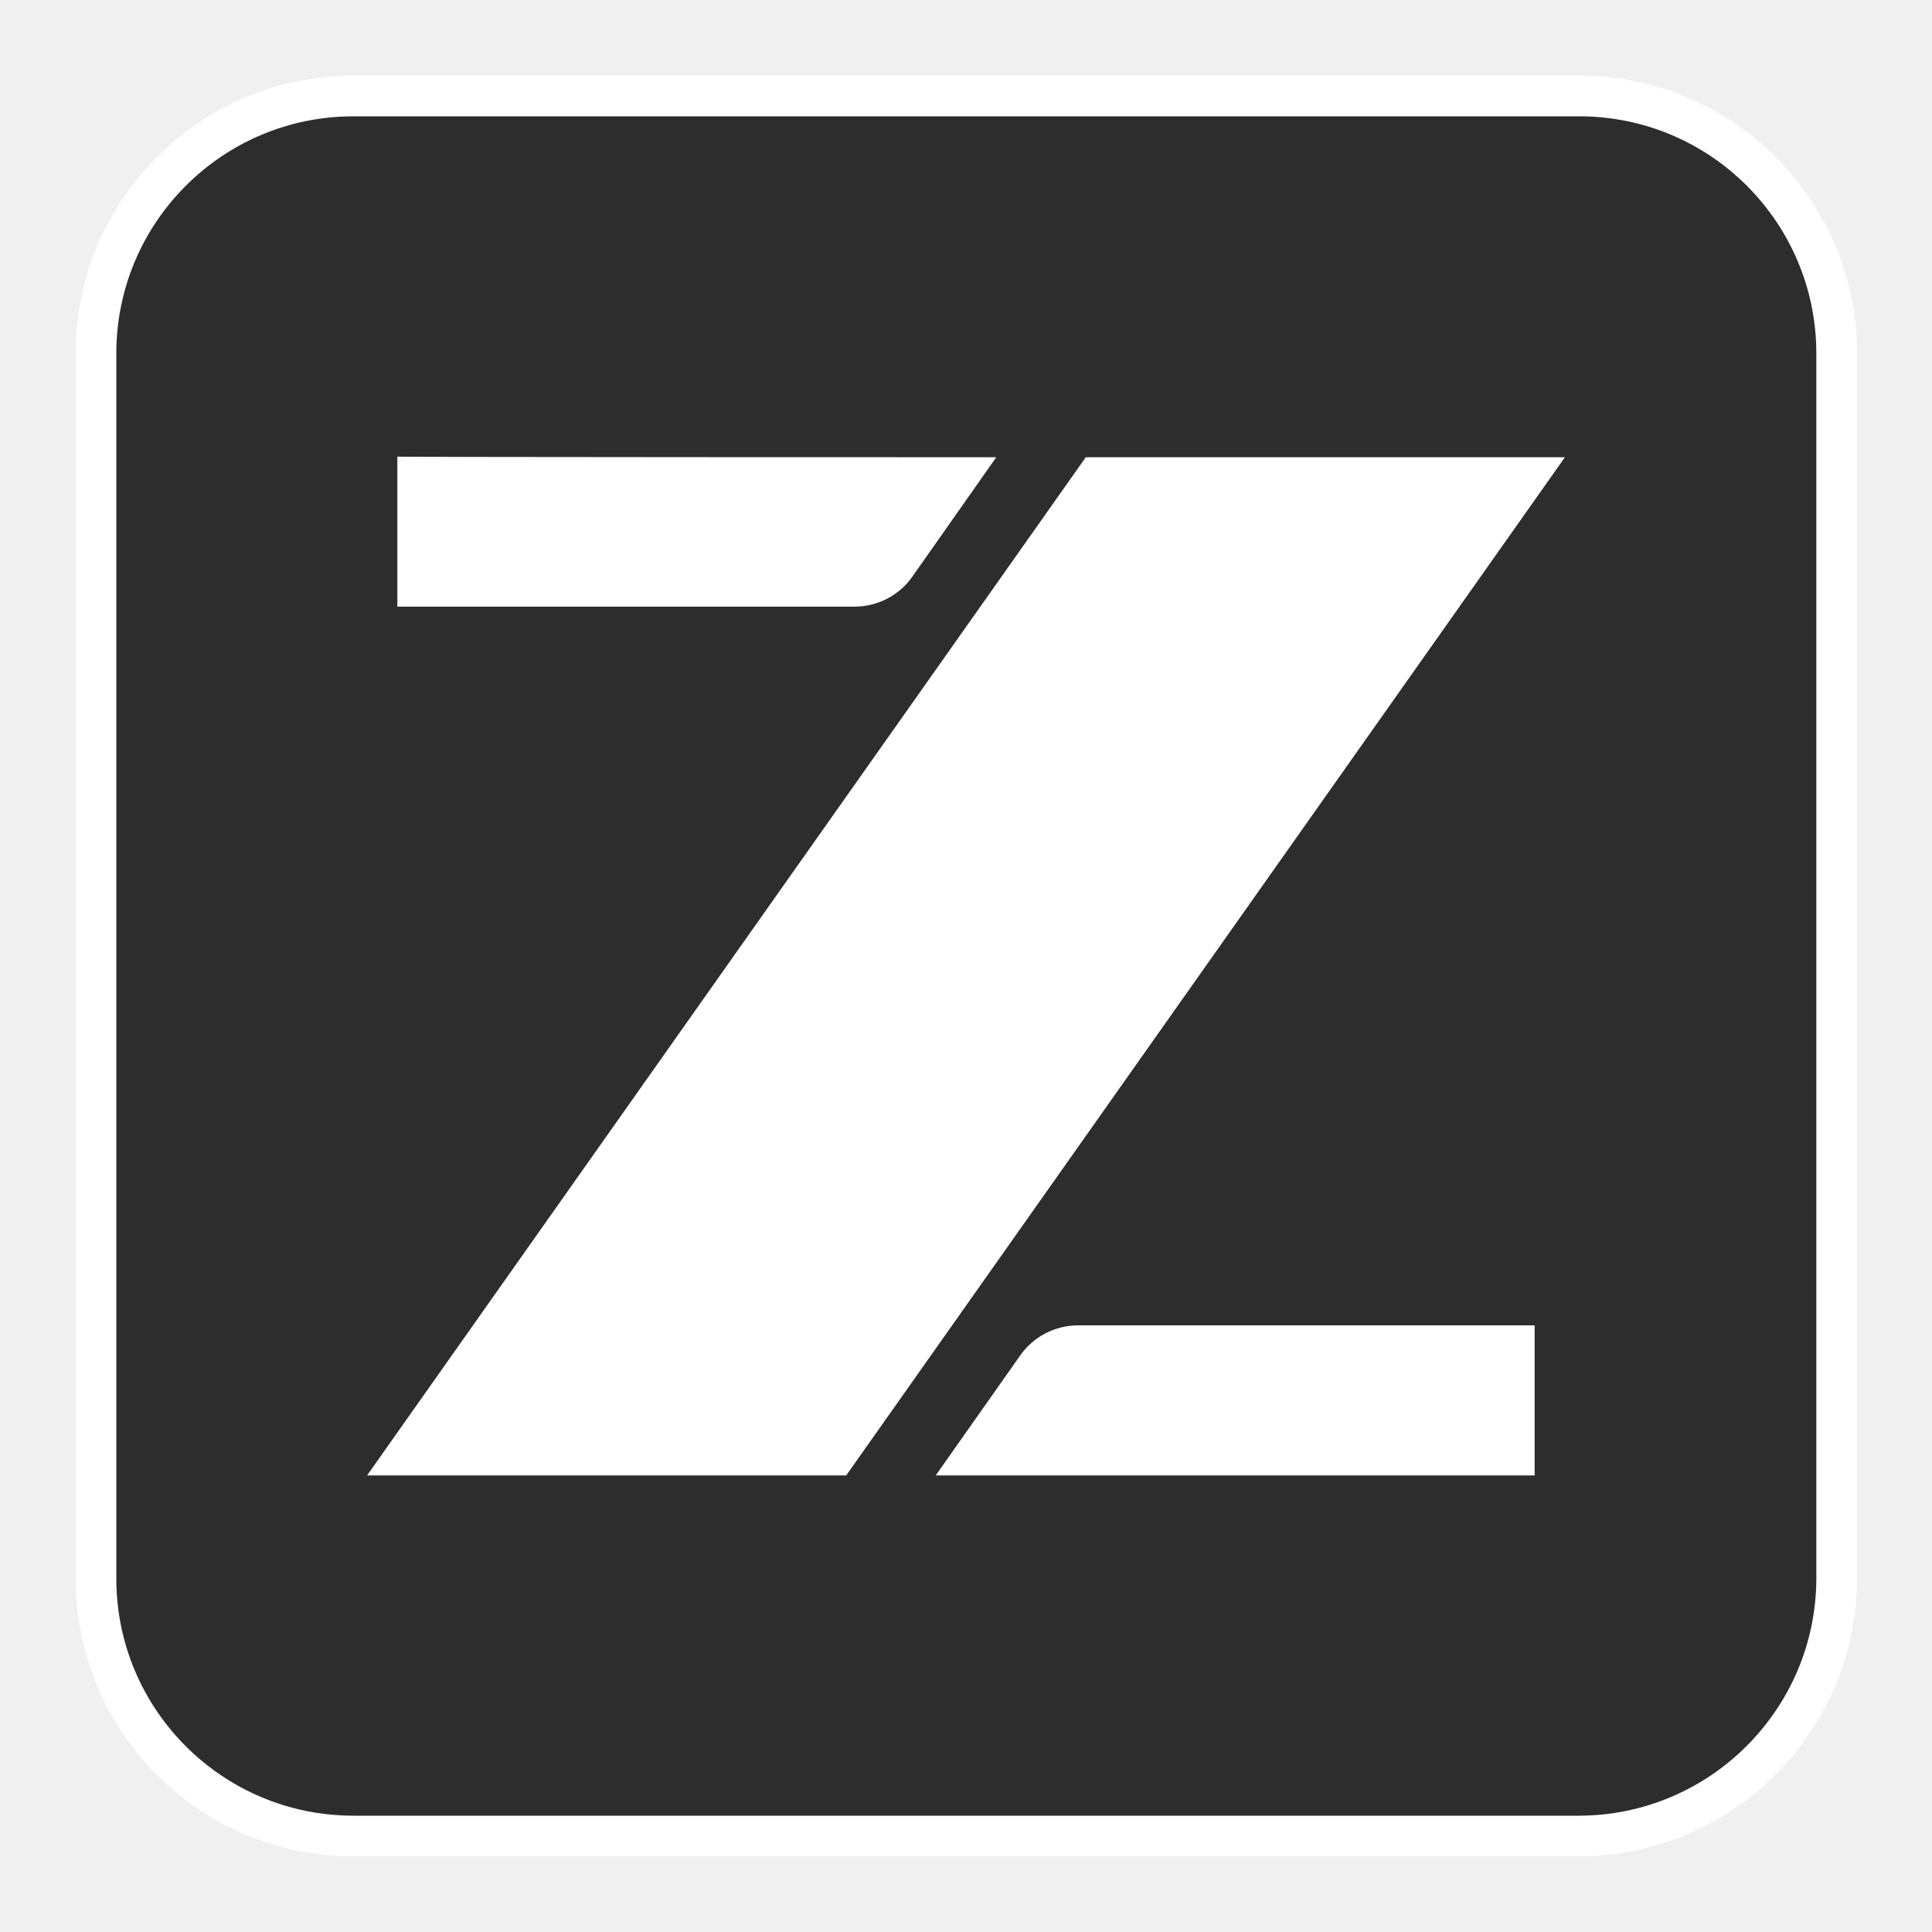
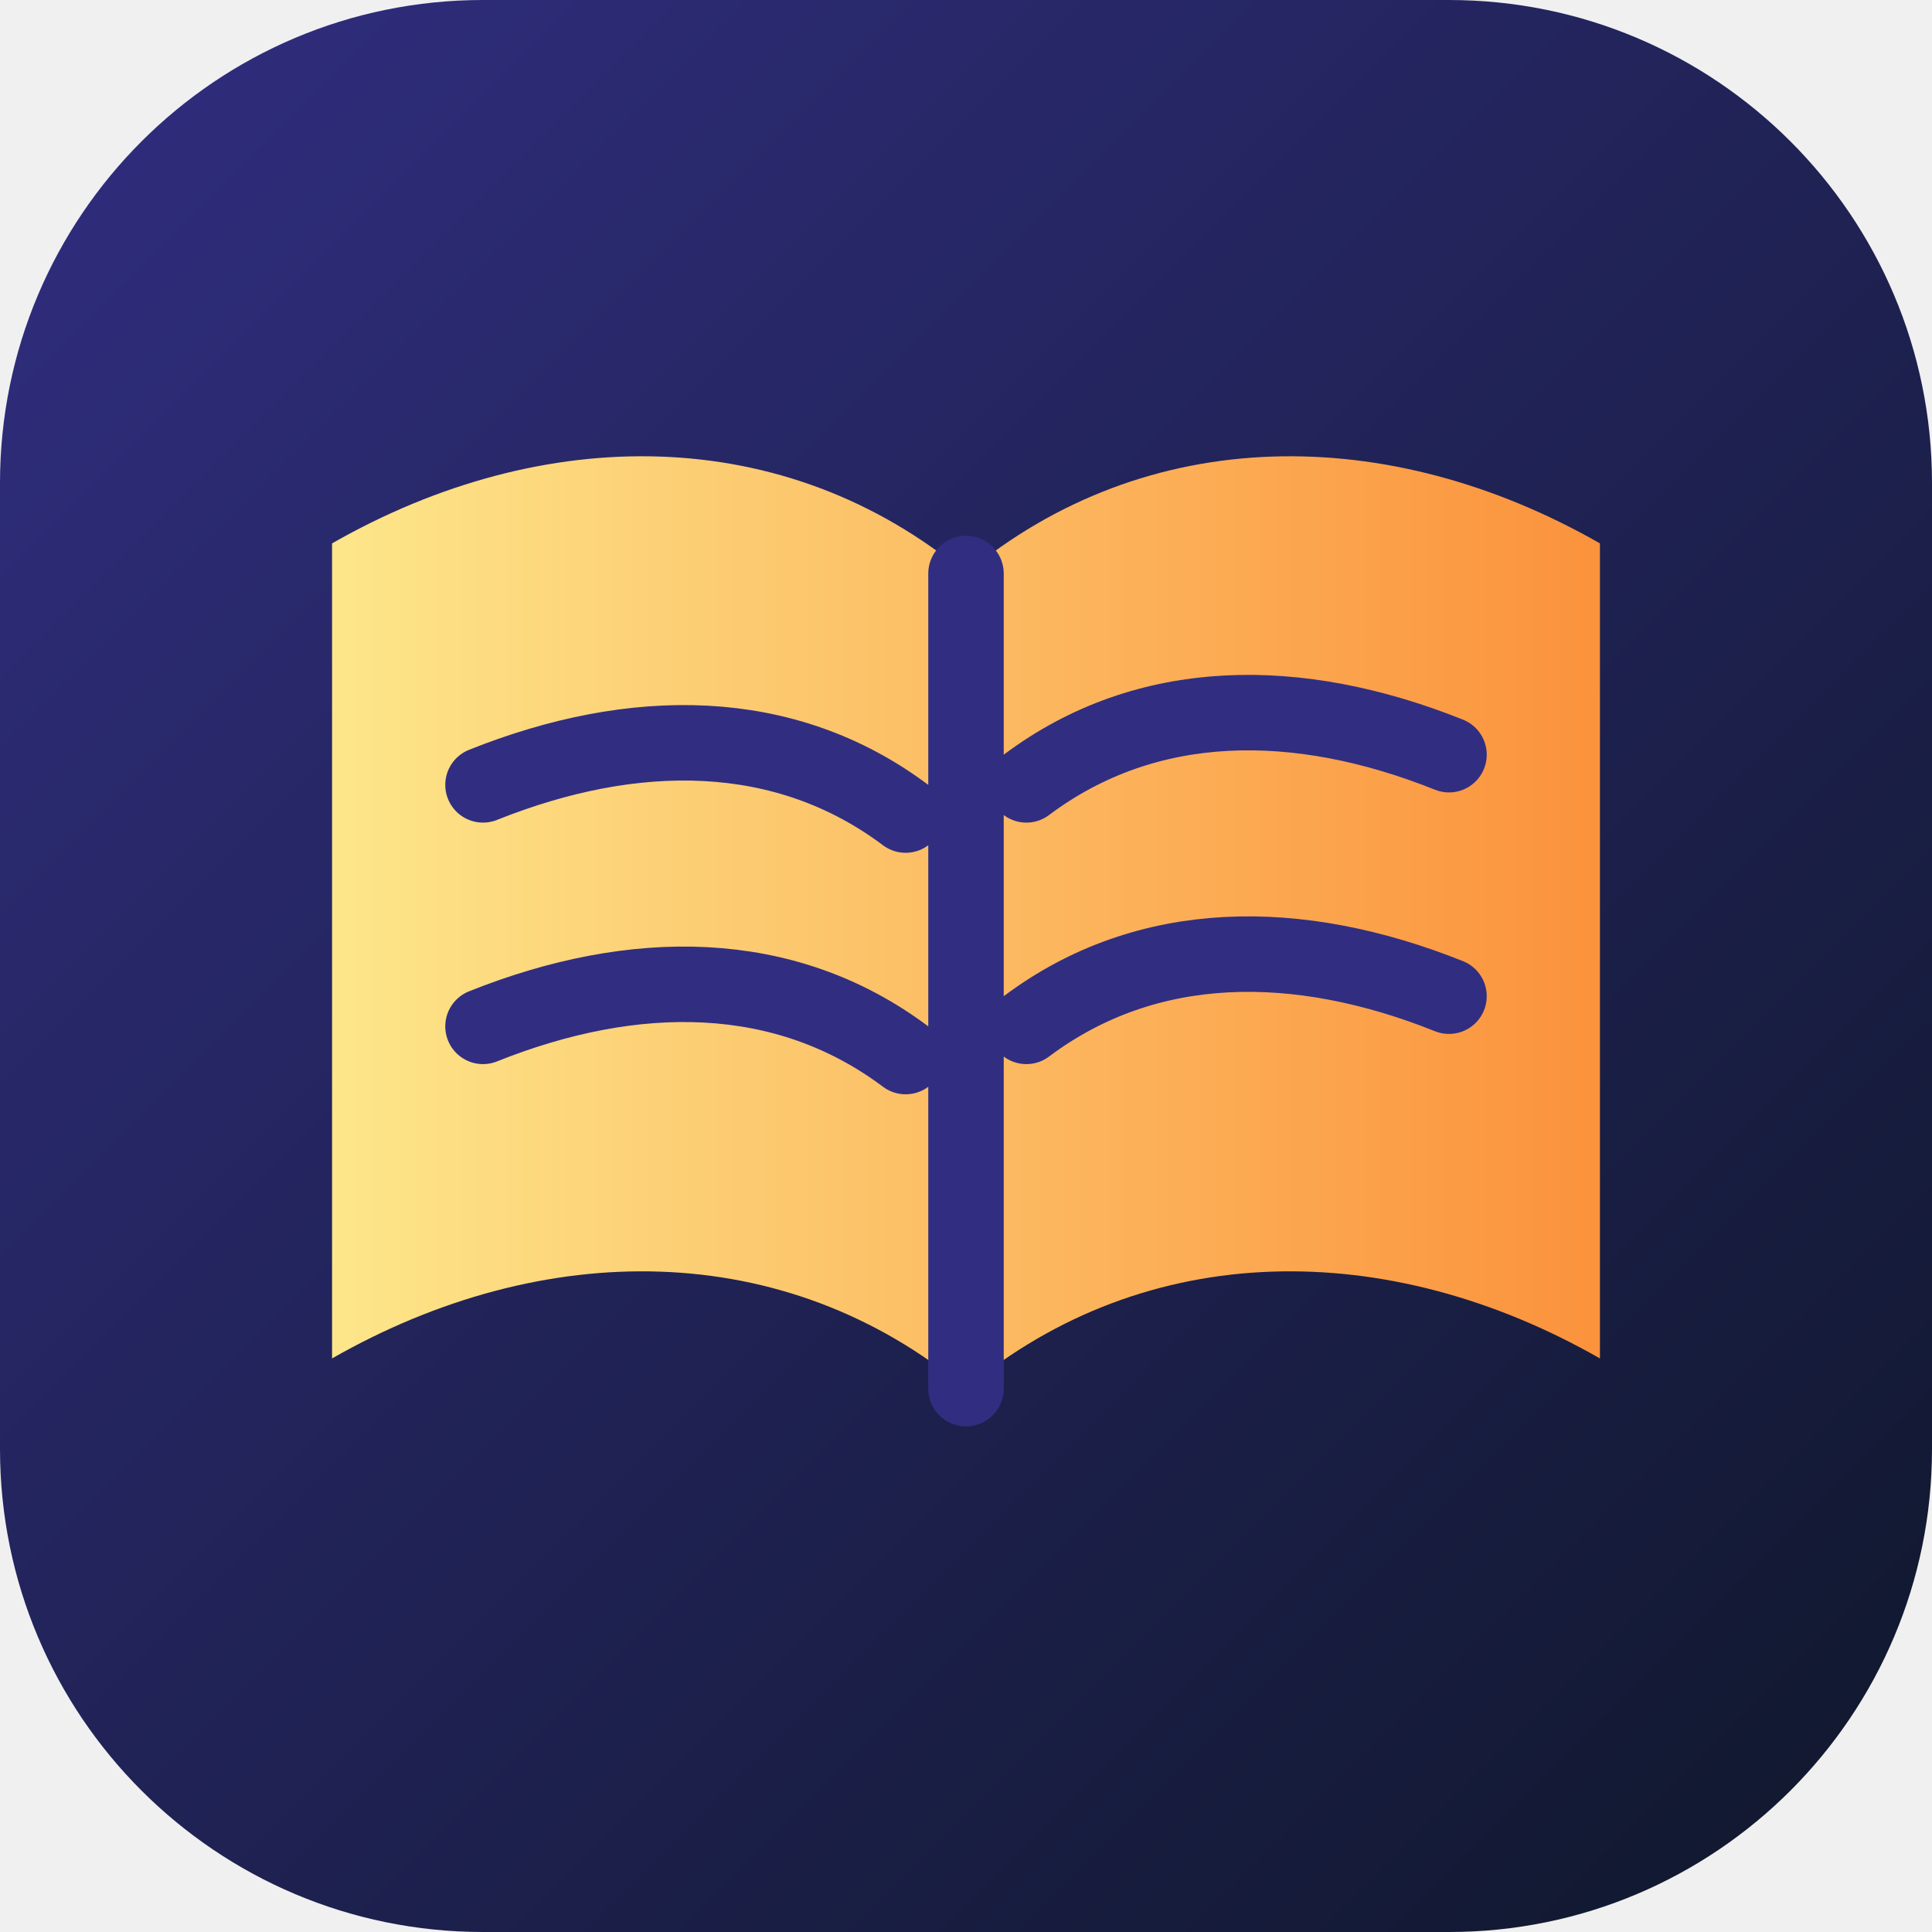
- <svg xmlns="http://www.w3.org/2000/svg" version="1.1" x="0px" y="0px" viewBox="0 0 30 30" style="enable-background:new 0 0 30 30;" xml:space="preserve">
+ <svg xmlns="http://www.w3.org/2000/svg" viewBox="0 0 64 64" role="img" aria-labelledby="title desc">
  <defs>
-     <style type="text/css">
-     .st194{fill:#2D2D2D;stroke:#FFFFFF;stroke-width:0.632;stroke-miterlimit:10;}
-     .st23{fill:#FFFFFF;}
- 
-     .z-breathe {
-       animation: breathe 2.5s ease-in-out infinite;
-     }
- 
-     @keyframes breathe {
-       0%, 100% { opacity: 0.7; }
-       50% { opacity: 1; }
-     }
-   </style>
+     <linearGradient id="bg" x1="0" x2="1" y1="0" y2="1">
+       <stop stop-color="#312e81" />
+       <stop offset="1" stop-color="#0f172a" />
+     </linearGradient>
+     <linearGradient id="book" x1="0" x2="1">
+       <stop stop-color="#fde68a" />
+       <stop offset="1" stop-color="#fb923c" />
+     </linearGradient>
  </defs>
-   <g>
-     <path class="st194" d="M24.51,28.51H5.49c-2.21,0-4-1.79-4-4V5.49c0-2.21,1.79-4,4-4h19.03c2.21,0,4,1.79,4,4v19.03     C28.51,26.72,26.72,28.51,24.51,28.51z" />
-     <g class="z-breathe">
-       <path class="st23" d="M15.47,7.1l-1.3,1.85c-0.2,0.29-0.54,0.47-0.9,0.47h-7.1V7.09C6.16,7.1,15.47,7.1,15.47,7.1z" />
-       <polygon class="st23" points="24.3,7.1 13.14,22.91 5.7,22.91 16.86,7.1" />
-       <path class="st23" d="M14.53,22.91l1.31-1.86c0.2-0.29,0.54-0.47,0.9-0.47h7.09v2.33H14.53z" />
-     </g>
-   </g>
+   <rect width="64" height="64" rx="16" fill="url(#bg)" />
+   <path d="M32 19c-6-5-14-5-21-1v27c7-4 15-4 21 1 6-5 14-5 21-1V18c-7-4-15-4-21 1Z" fill="url(#book)" />
+   <path d="M32 19v27M16 26c5-2 10-2 14 1m4-1c4-3 9-3 14-1m-32 9c5-2 10-2 14 1m4-1c4-3 9-3 14-1" fill="none" stroke="#312e81" stroke-linecap="round" stroke-width="2.5" />
</svg>
